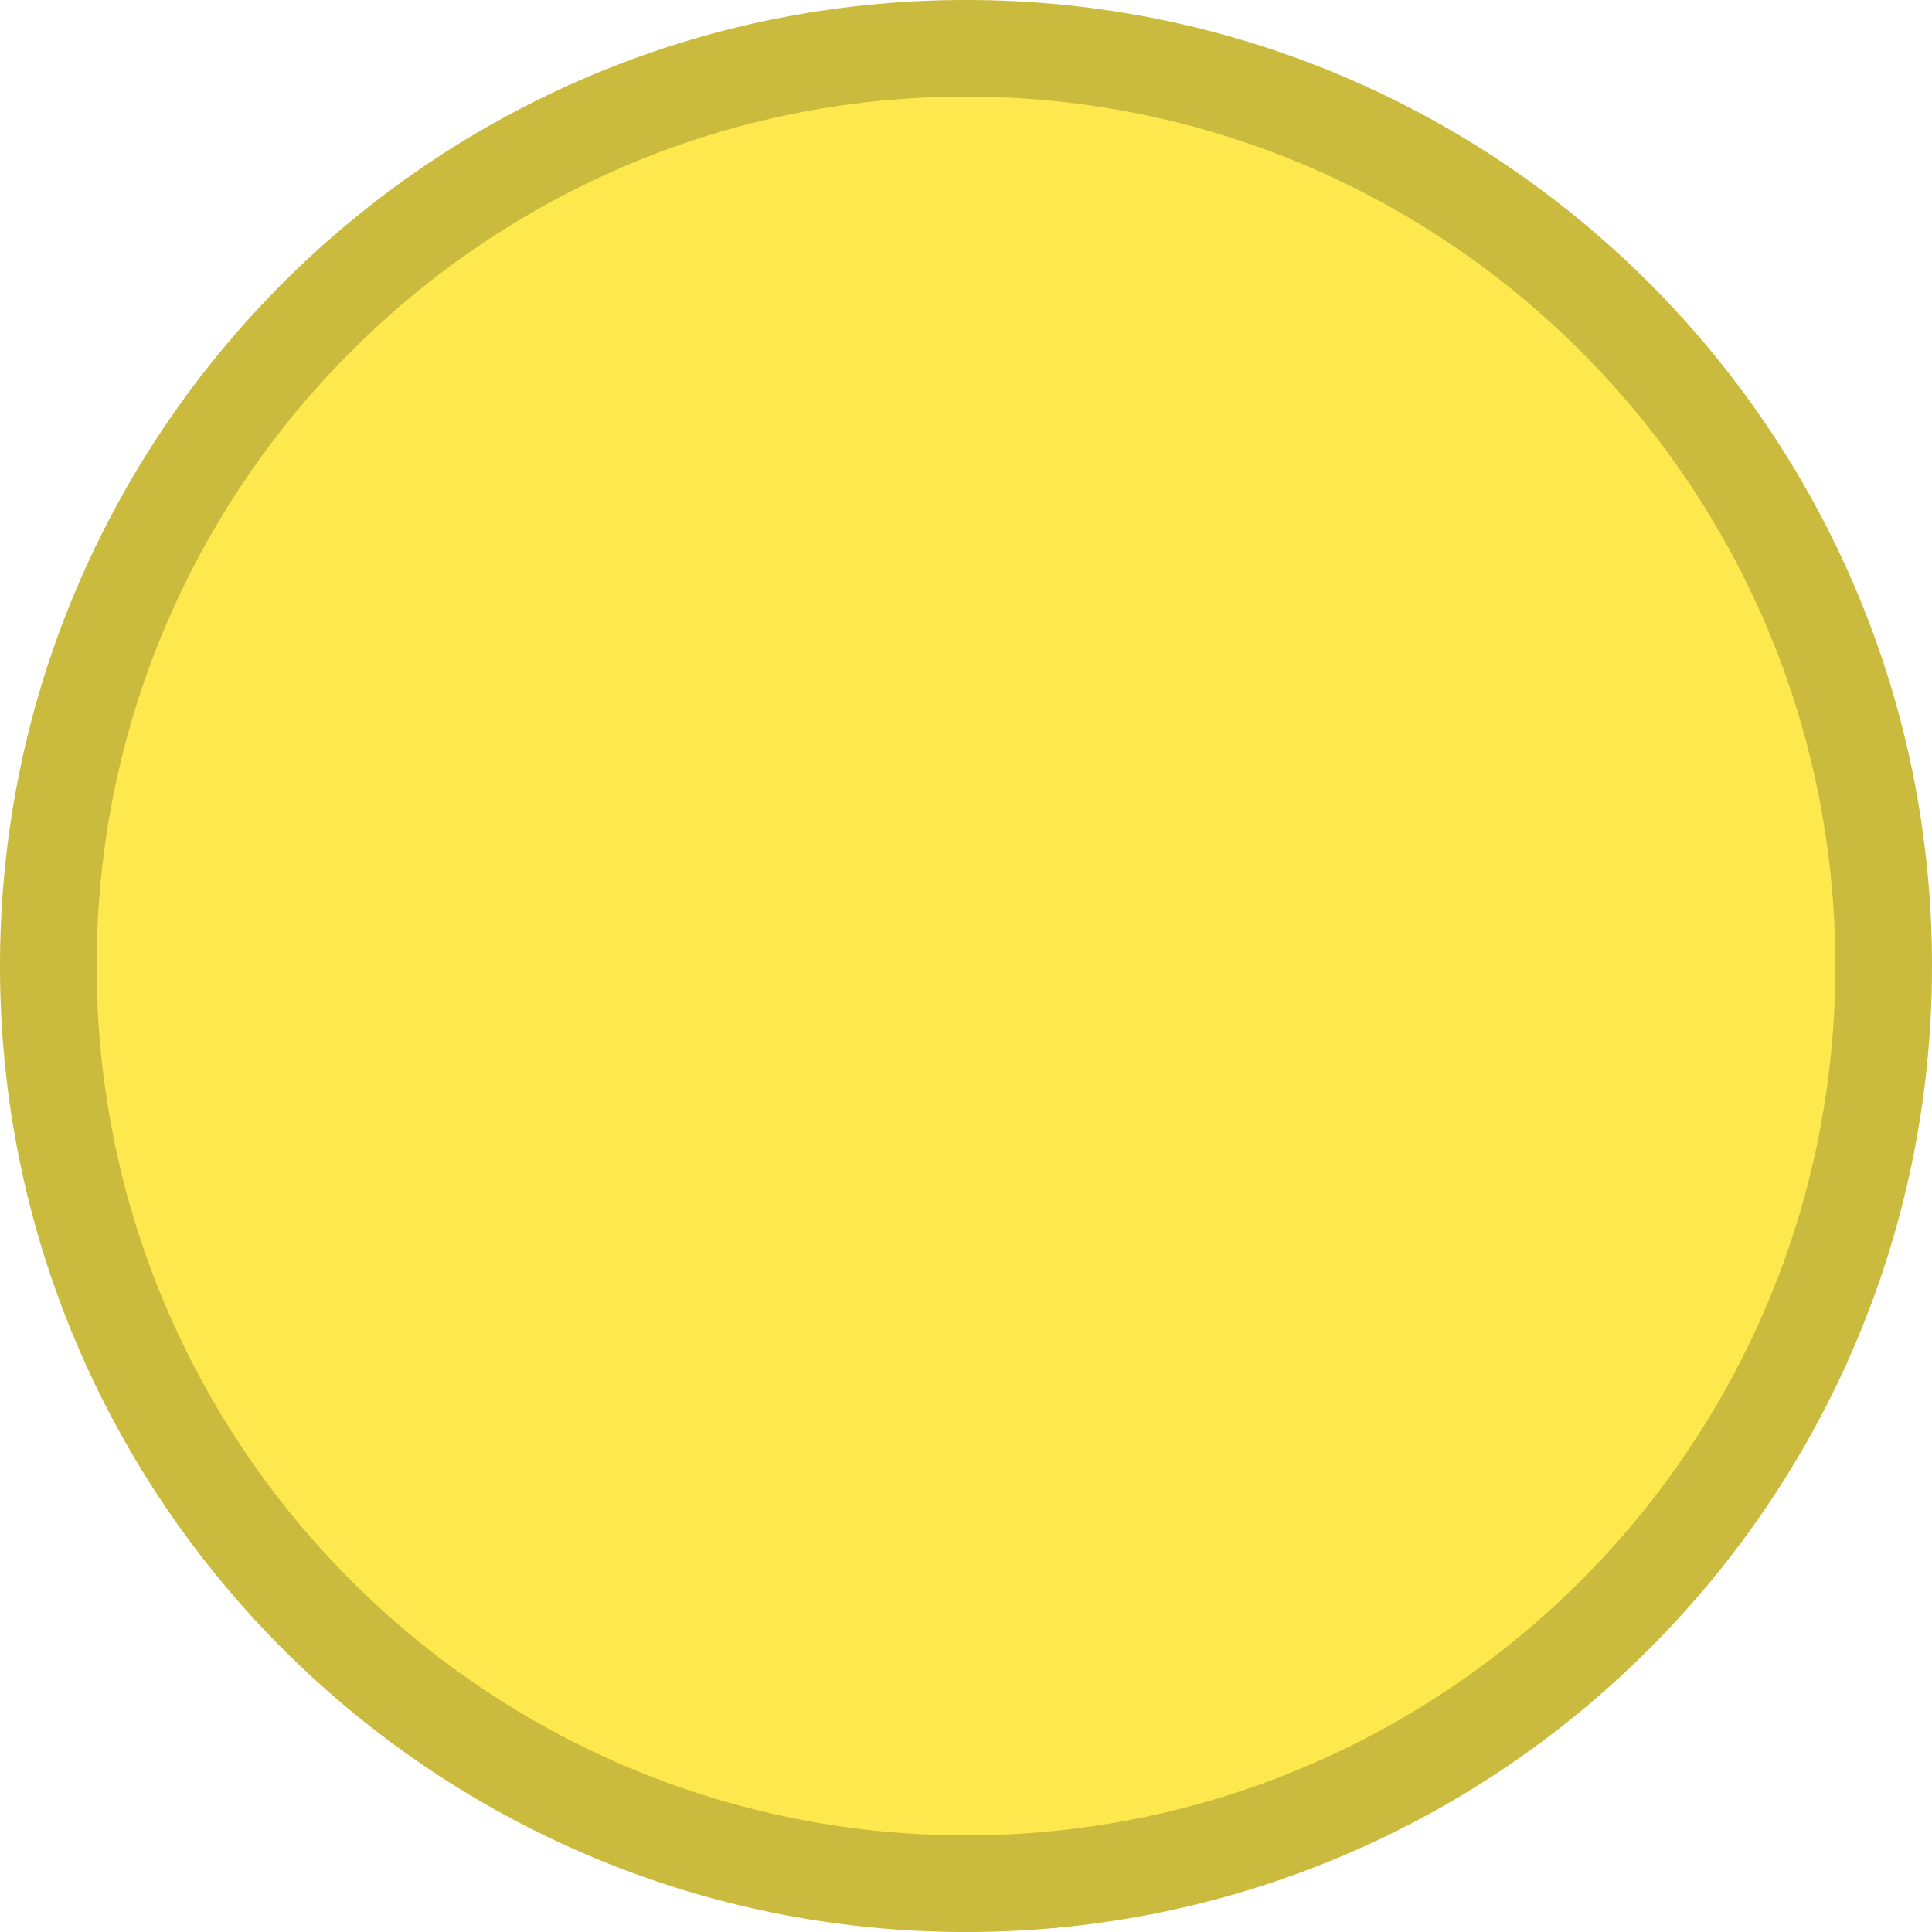
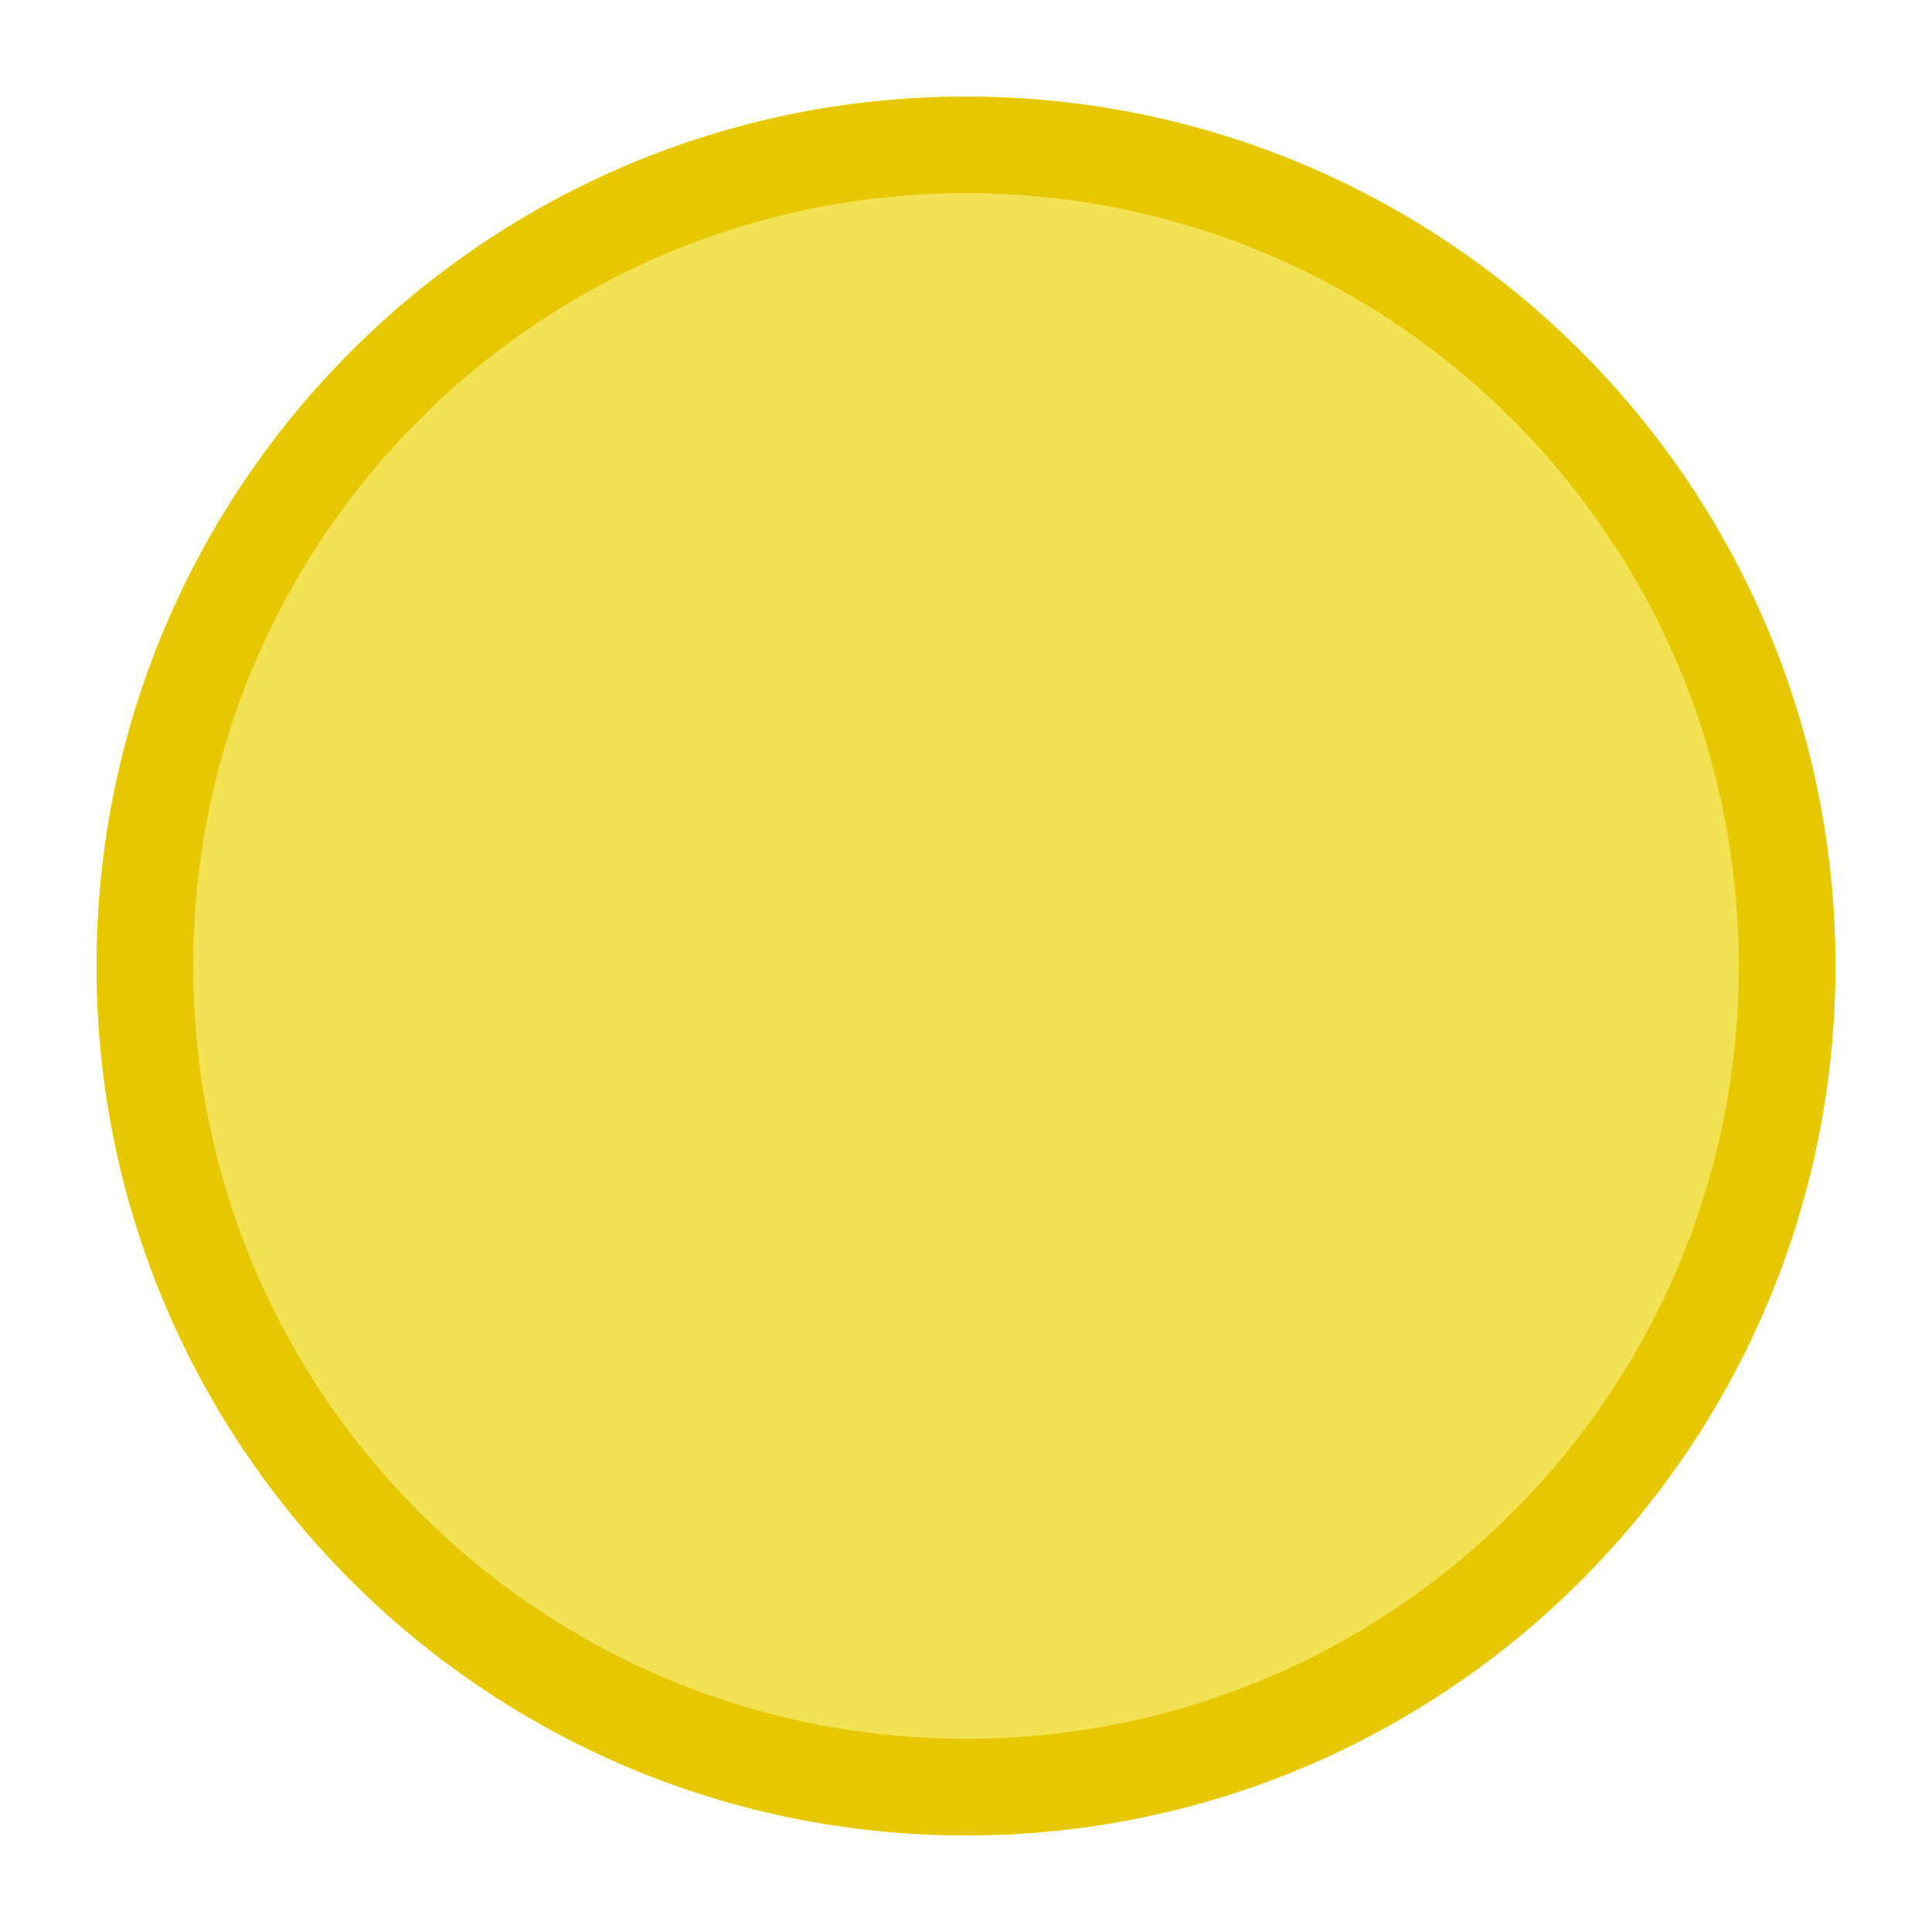
<svg xmlns="http://www.w3.org/2000/svg" width="20" height="20" viewBox="0 0 20 20" fill="none">
-   <circle cx="10" cy="10" r="10" fill="#FDE84D" />
-   <circle cx="10" cy="10" r="9.5" stroke="black" stroke-opacity="0.2" />
+   <circle cx="10" cy="10" r="9" fill="#F3E354" />
+   <circle cx="10" cy="10" r="9" stroke="black" stroke-width="2" style="mix-blend-mode:overlay" />
</svg>
